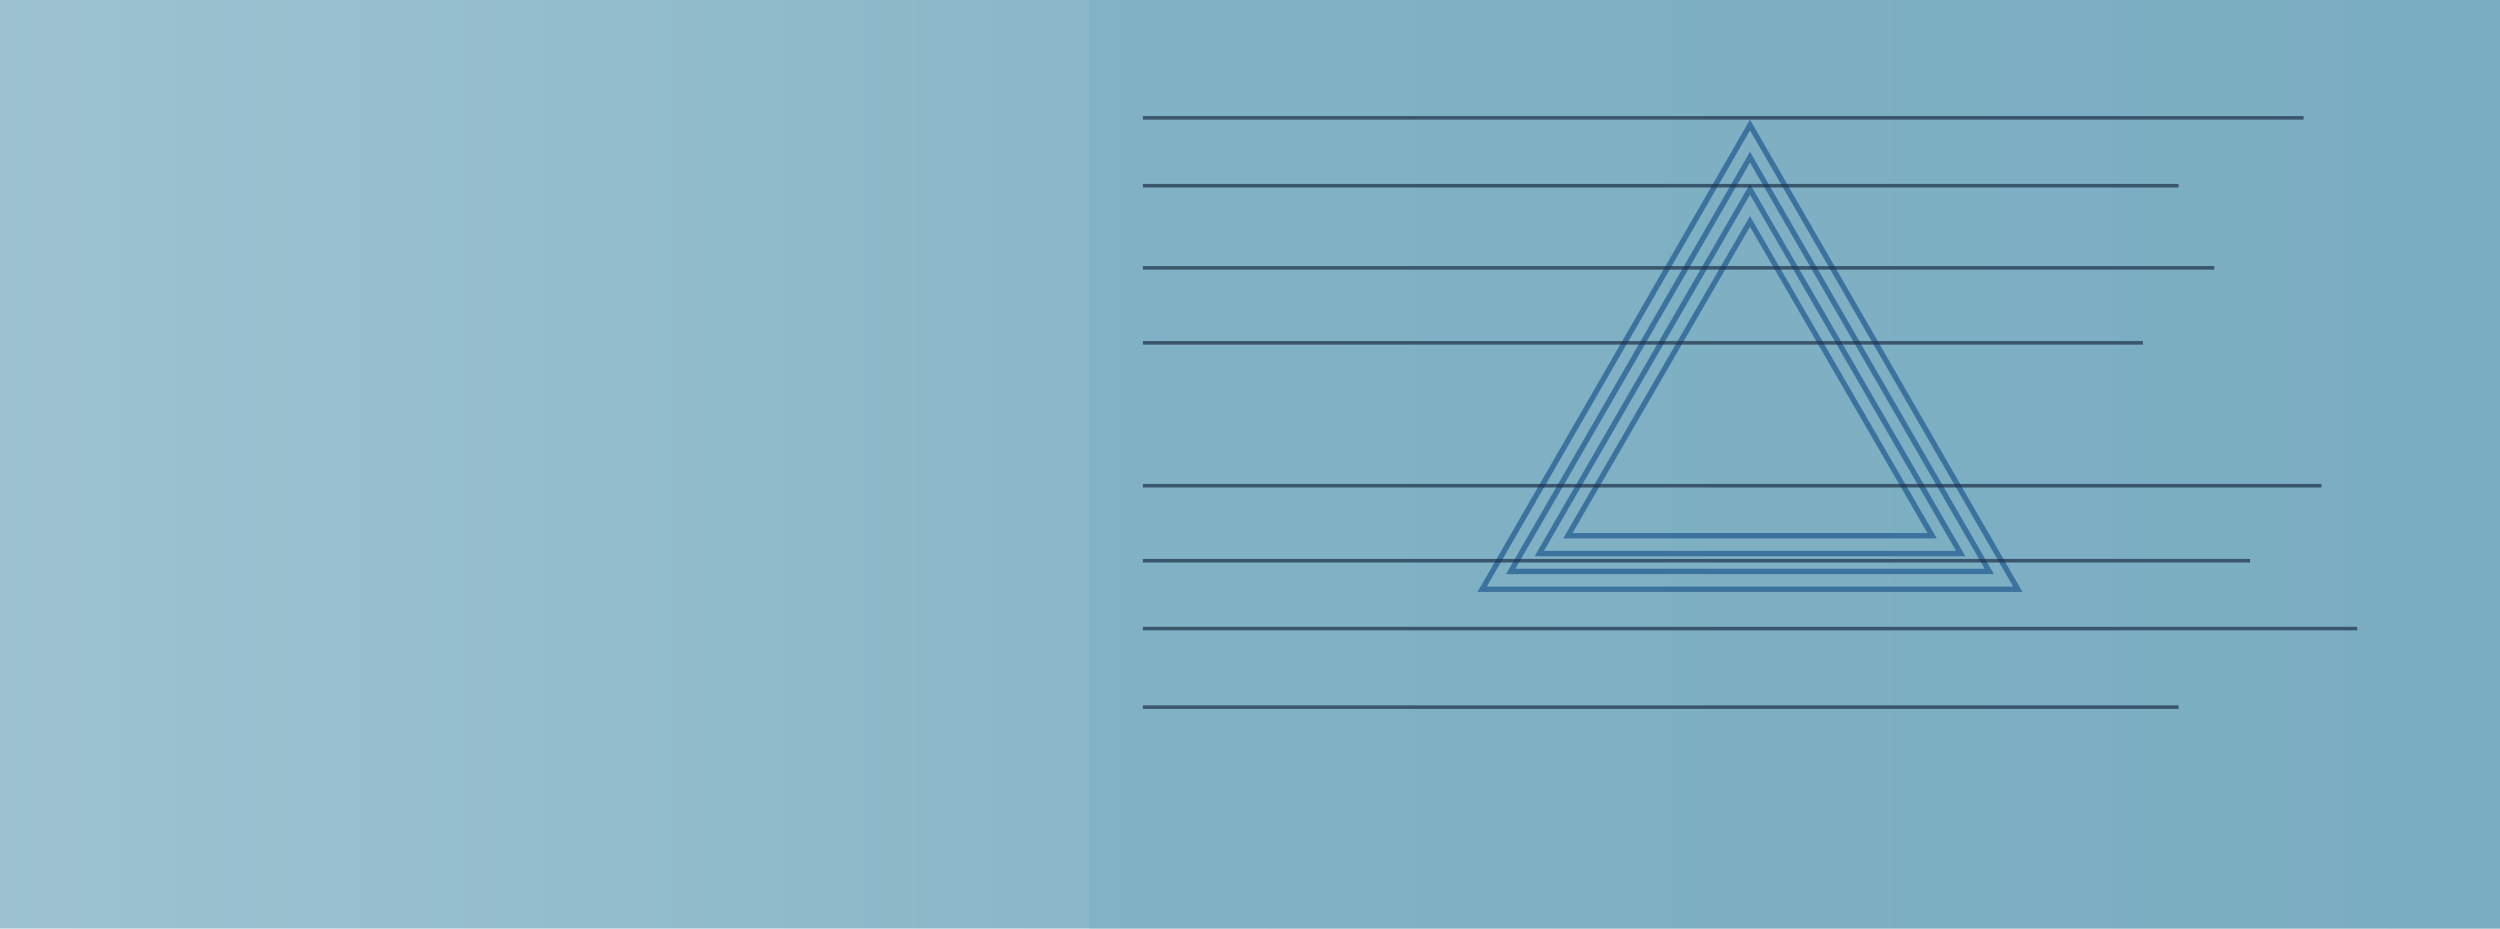
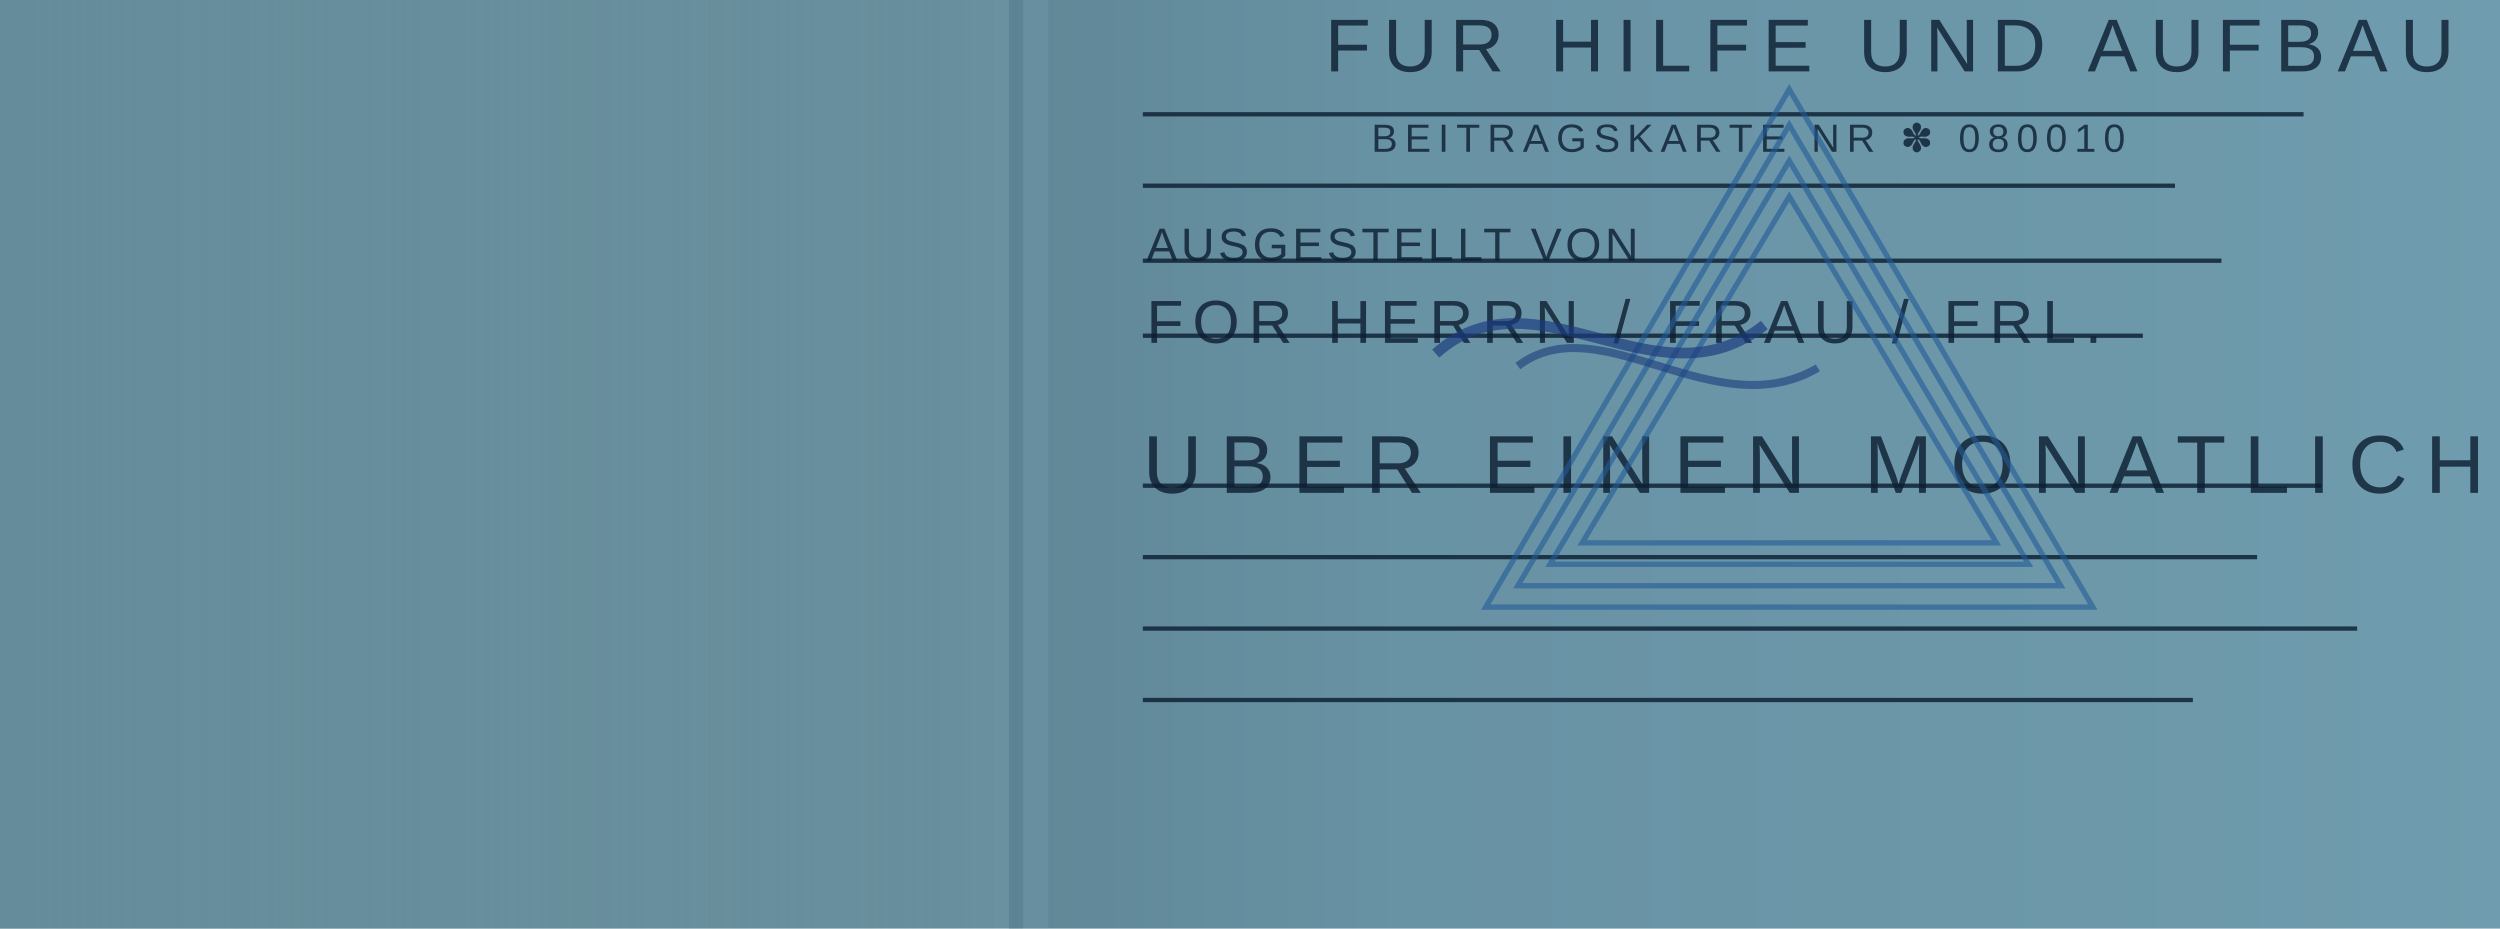
<svg xmlns="http://www.w3.org/2000/svg" viewBox="0 0 1400 520" role="img" aria-labelledby="title desc">
  <defs>
-     <linearGradient id="bg" x1="0" x2="1" y1="0" y2="0">
-       <stop offset="0%" stop-color="#9ec2d2" />
-       <stop offset="42%" stop-color="#8ab8c8" />
-       <stop offset="100%" stop-color="#7daec2" />
+     <linearGradient id="paper" x1="0" x2="1" y1="0" y2="0">
+       <stop offset="0%" stop-color="#6f95a3" />
+       <stop offset="38%" stop-color="#688f9d" />
+       <stop offset="56%" stop-color="#729eae" />
+       <stop offset="100%" stop-color="#7aa8b9" />
+     </linearGradient>
+     <linearGradient id="leftFade" x1="0" x2="1" y1="0" y2="0">
+       <stop offset="0%" stop-color="#5f8795" stop-opacity="0.65" />
+       <stop offset="100%" stop-color="#5f8795" stop-opacity="0" />
    </linearGradient>
  </defs>
-   <rect width="1400" height="520" fill="url(#bg)" />
-   <rect x="610" y="0" width="790" height="520" fill="#78abc0" opacity=".45" />
-   <g stroke="#255d92" stroke-width="3" fill="none" opacity=".75" transform="translate(980 240)">
-     <polygon points="0,-170 150,90 -150,90" />
-     <polygon points="0,-152 134,80 -134,80" />
-     <polygon points="0,-134 118,70 -118,70" />
-     <polygon points="0,-116 102,60 -102,60" />
+   <rect width="1400" height="520" fill="url(#paper)" />
+   <rect x="0" y="0" width="560" height="520" fill="url(#leftFade)" />
+   <rect x="565" y="0" width="8" height="520" fill="#5f8795" opacity="0.35" />
+   <rect x="573" y="0" width="14" height="520" fill="#8cb8c6" opacity="0.22" />
+   <g opacity="0.88" stroke="#122638" stroke-width="2.4" fill="none">
+     <line x1="640" y1="64" x2="1290" y2="64" />
+     <line x1="640" y1="104" x2="1218" y2="104" />
+     <line x1="640" y1="146" x2="1244" y2="146" />
+     <line x1="640" y1="188" x2="1200" y2="188" />
+     <line x1="640" y1="272" x2="1300" y2="272" />
+     <line x1="640" y1="312" x2="1264" y2="312" />
+     <line x1="640" y1="352" x2="1320" y2="352" />
+     <line x1="640" y1="392" x2="1228" y2="392" />
  </g>
-   <g stroke="#1c3047" opacity=".7" stroke-width="2">
-     <line x1="640" y1="66" x2="1290" y2="66" />
-     <line x1="640" y1="104" x2="1220" y2="104" />
-     <line x1="640" y1="150" x2="1240" y2="150" />
-     <line x1="640" y1="192" x2="1200" y2="192" />
-     <line x1="640" y1="272" x2="1300" y2="272" />
-     <line x1="640" y1="314" x2="1260" y2="314" />
-     <line x1="640" y1="352" x2="1320" y2="352" />
-     <line x1="640" y1="396" x2="1220" y2="396" />
+   <g fill="#0d1d2f" font-family="'Arial', sans-serif" opacity="0.82">
+     <text x="742" y="40" font-size="42" letter-spacing="7">FUR HILFE UND AUFBAU</text>
+     <text x="768" y="85" font-size="22" letter-spacing="4">BEITRAGSKARTE NR ✽ 080010</text>
+     <text x="642" y="146" font-size="26" letter-spacing="2">AUSGESTELLT VON</text>
+     <text x="642" y="192" font-size="34" letter-spacing="5">FOR HERRN / FRAU / FRL.</text>
+     <text x="640" y="276" font-size="46" letter-spacing="10">UBER EINEN MONATLICHEN BEITRAG VON</text>
  </g>
+   <g transform="translate(1002 236)" stroke="#245f9e" stroke-width="3" fill="none" opacity="0.6">
+     <polygon points="0,-186 170,104 -170,104" />
+     <polygon points="0,-166 152,92 -152,92" />
+     <polygon points="0,-146 134,80 -134,80" />
+     <polygon points="0,-126 116,68 -116,68" />
+   </g>
+   <path d="M804 198 C860 148, 928 230, 988 182" stroke="#1d3d84" stroke-width="6" fill="none" opacity="0.68" />
+   <path d="M850 205 C896 170, 960 240, 1018 206" stroke="#1d3d84" stroke-width="4.5" fill="none" opacity="0.6" />
+   <rect x="565" y="0" width="835" height="520" fill="#0d2c44" opacity="0.1" />
</svg>
